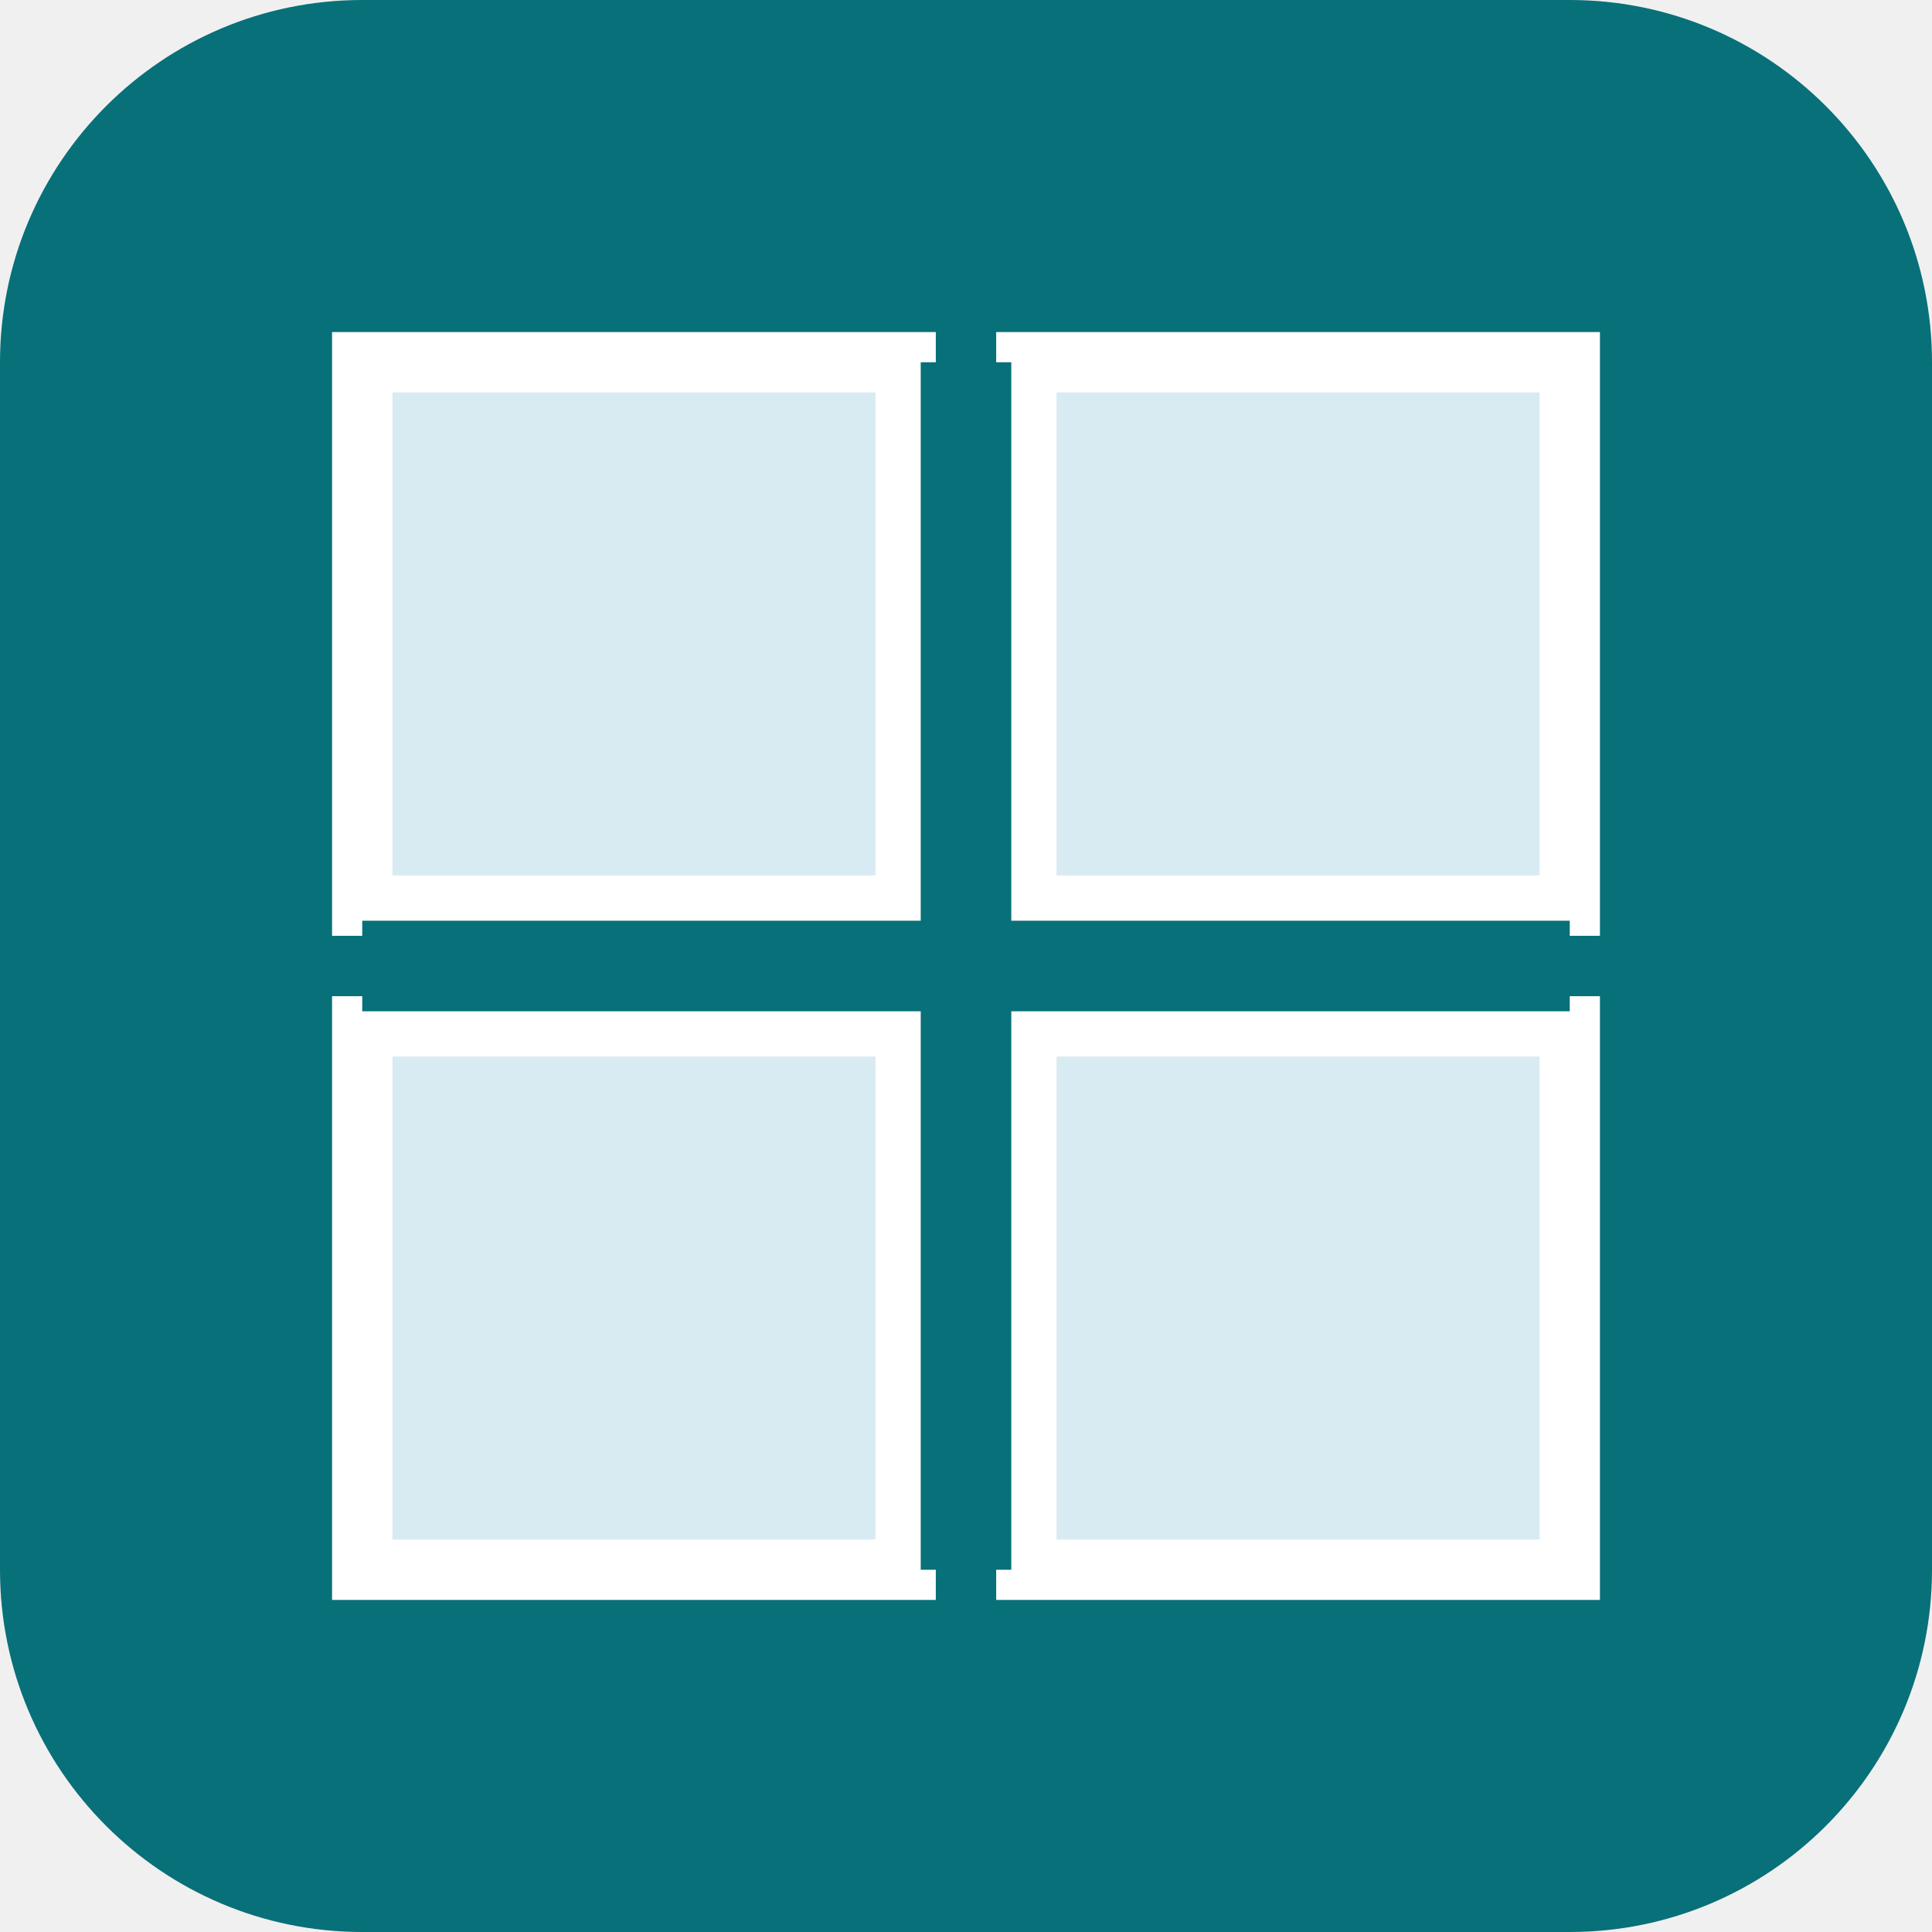
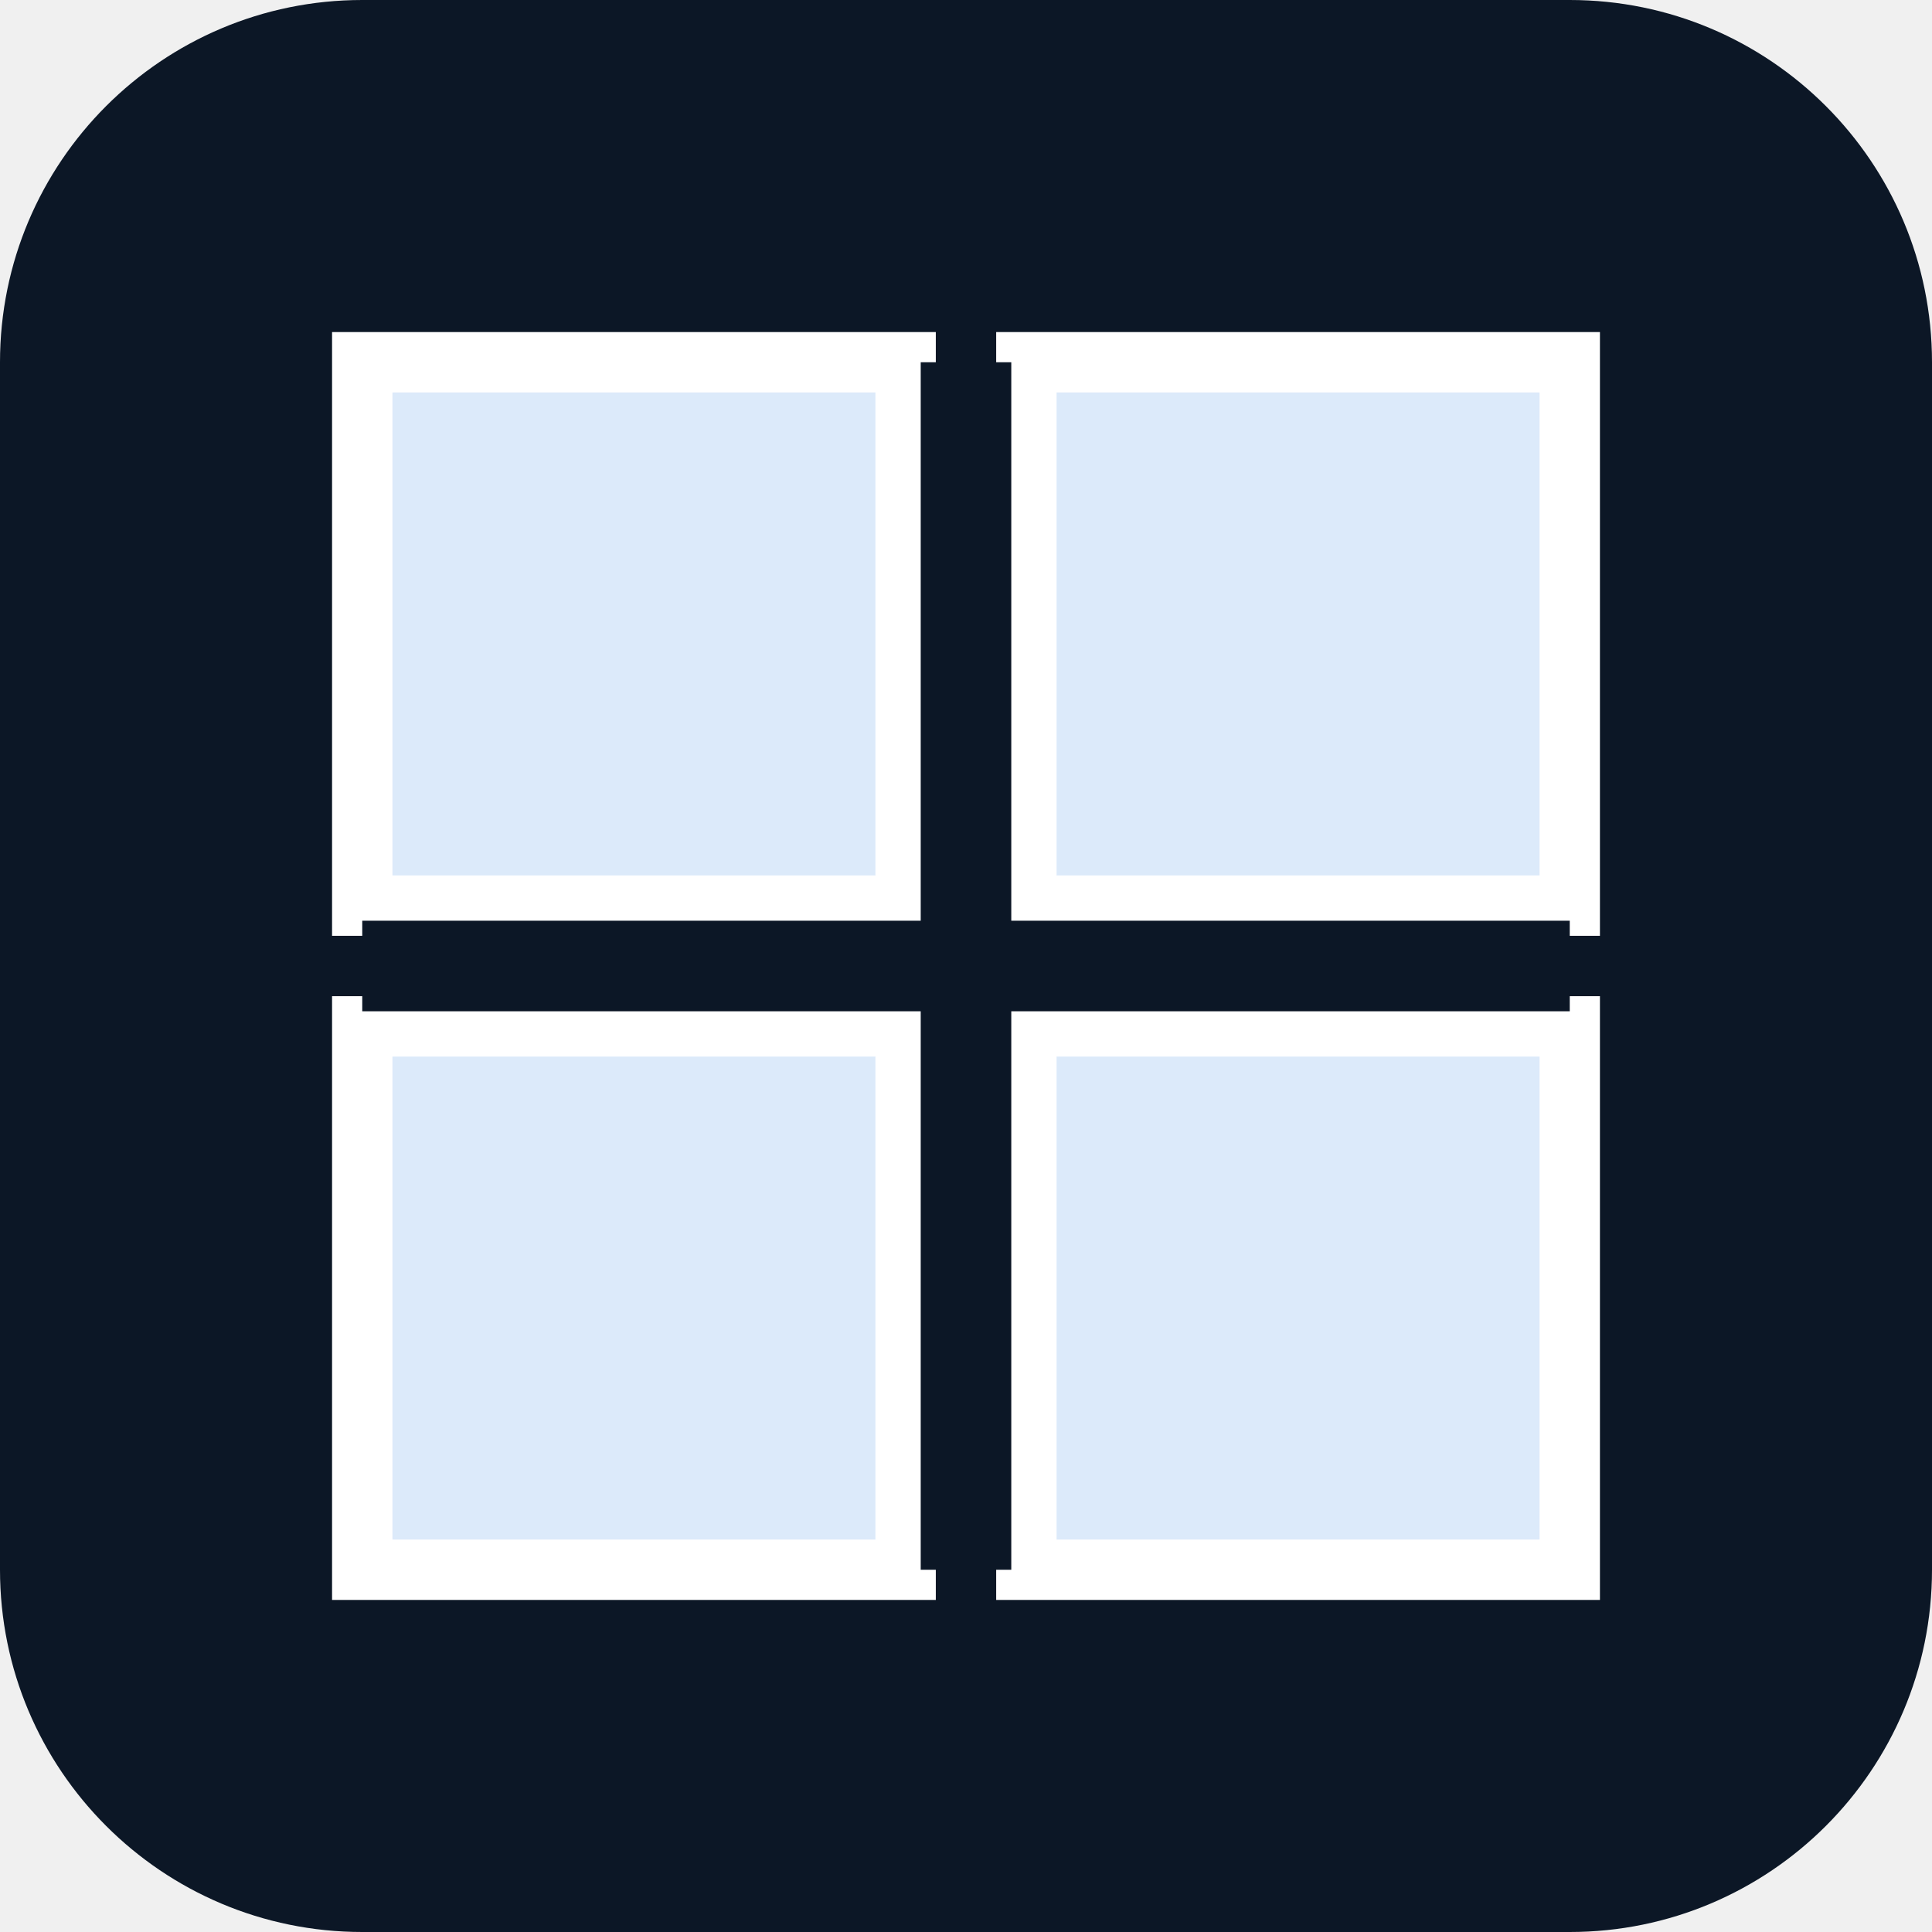
<svg xmlns="http://www.w3.org/2000/svg" viewBox="0 0 64 64">
-   <rect width="64" height="64" rx="12" fill="#087078" />
-   <path d="M12 12h18v18H12zm22 0h18v18H34zM12 34h18v18H12zm22 0h18v18H34z" fill="#d8ebf2" stroke="#fff" stroke-width="2" />
-   <path d="M32 12v40M12 32h40" stroke="#087078" stroke-width="3" />
+   <rect width="64" height="64" rx="12" fill="#0c1726" />
+   <path d="M12 12h18v18H12zm22 0h18v18H34zM12 34h18v18H12zm22 0h18v18H34z" fill="#dceafa" stroke="#fff" stroke-width="2" />
+   <path d="M32 12v40M12 32h40" stroke="#0c1726" stroke-width="3" />
</svg>
